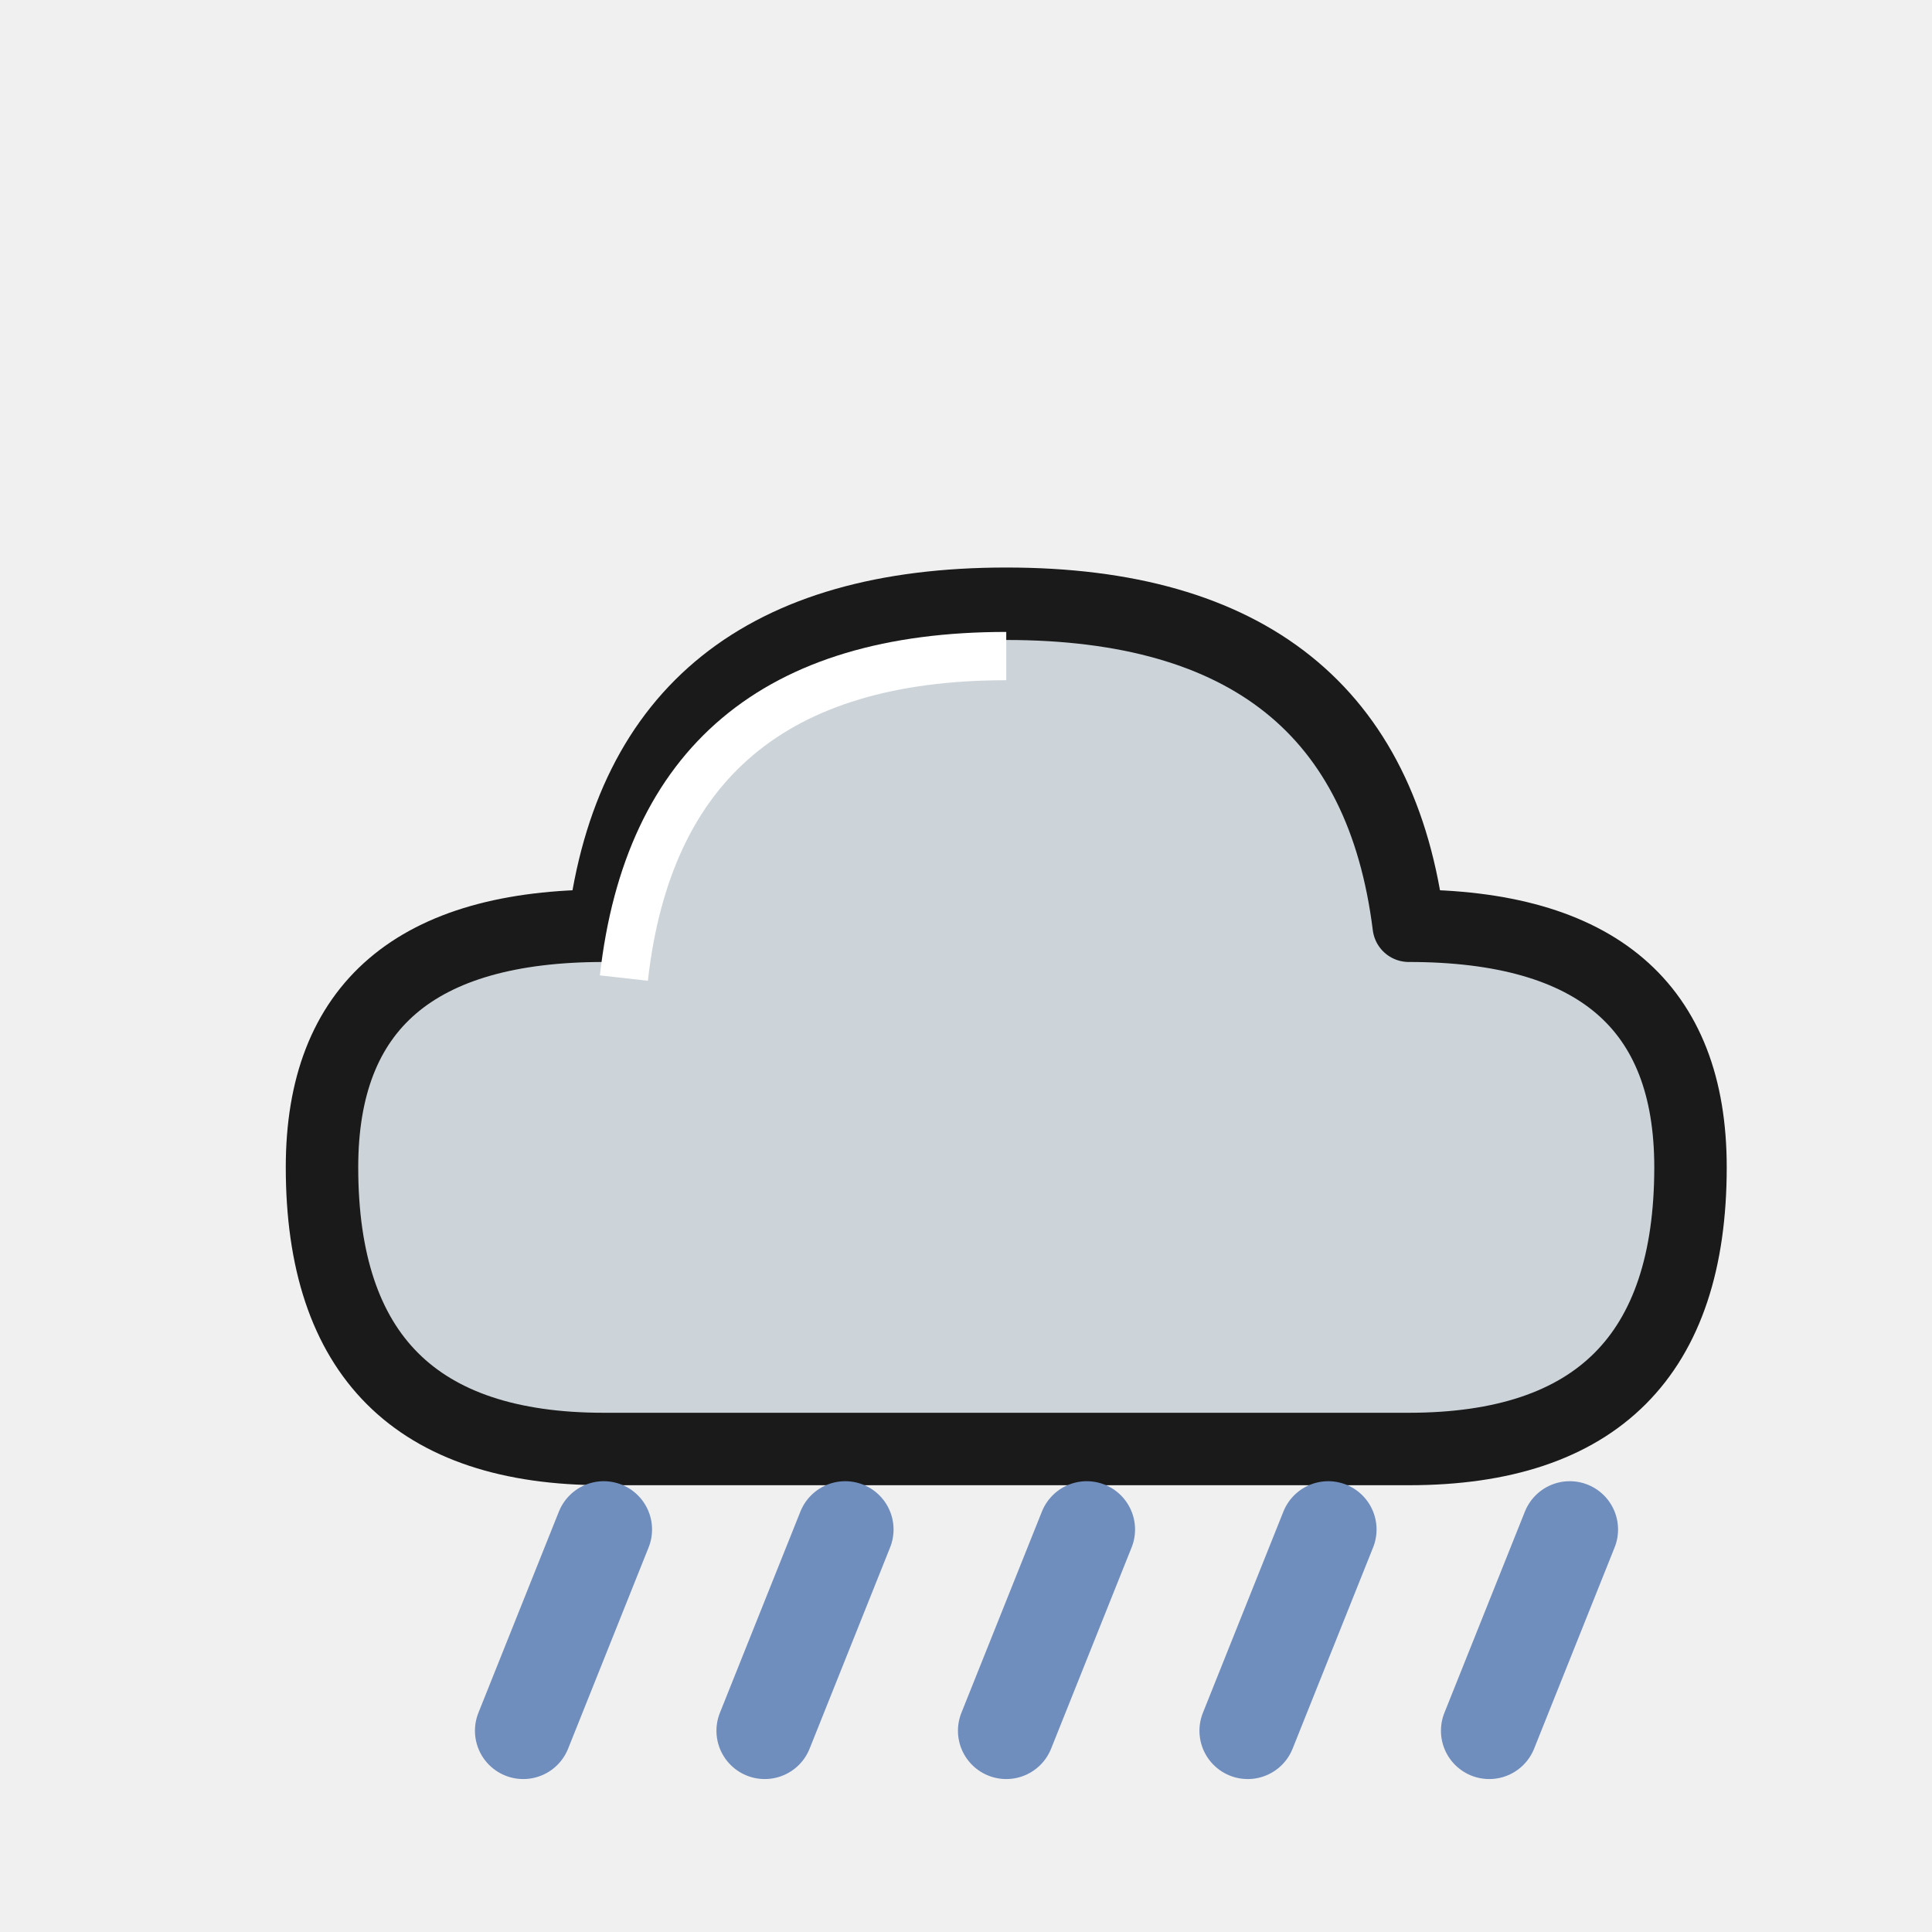
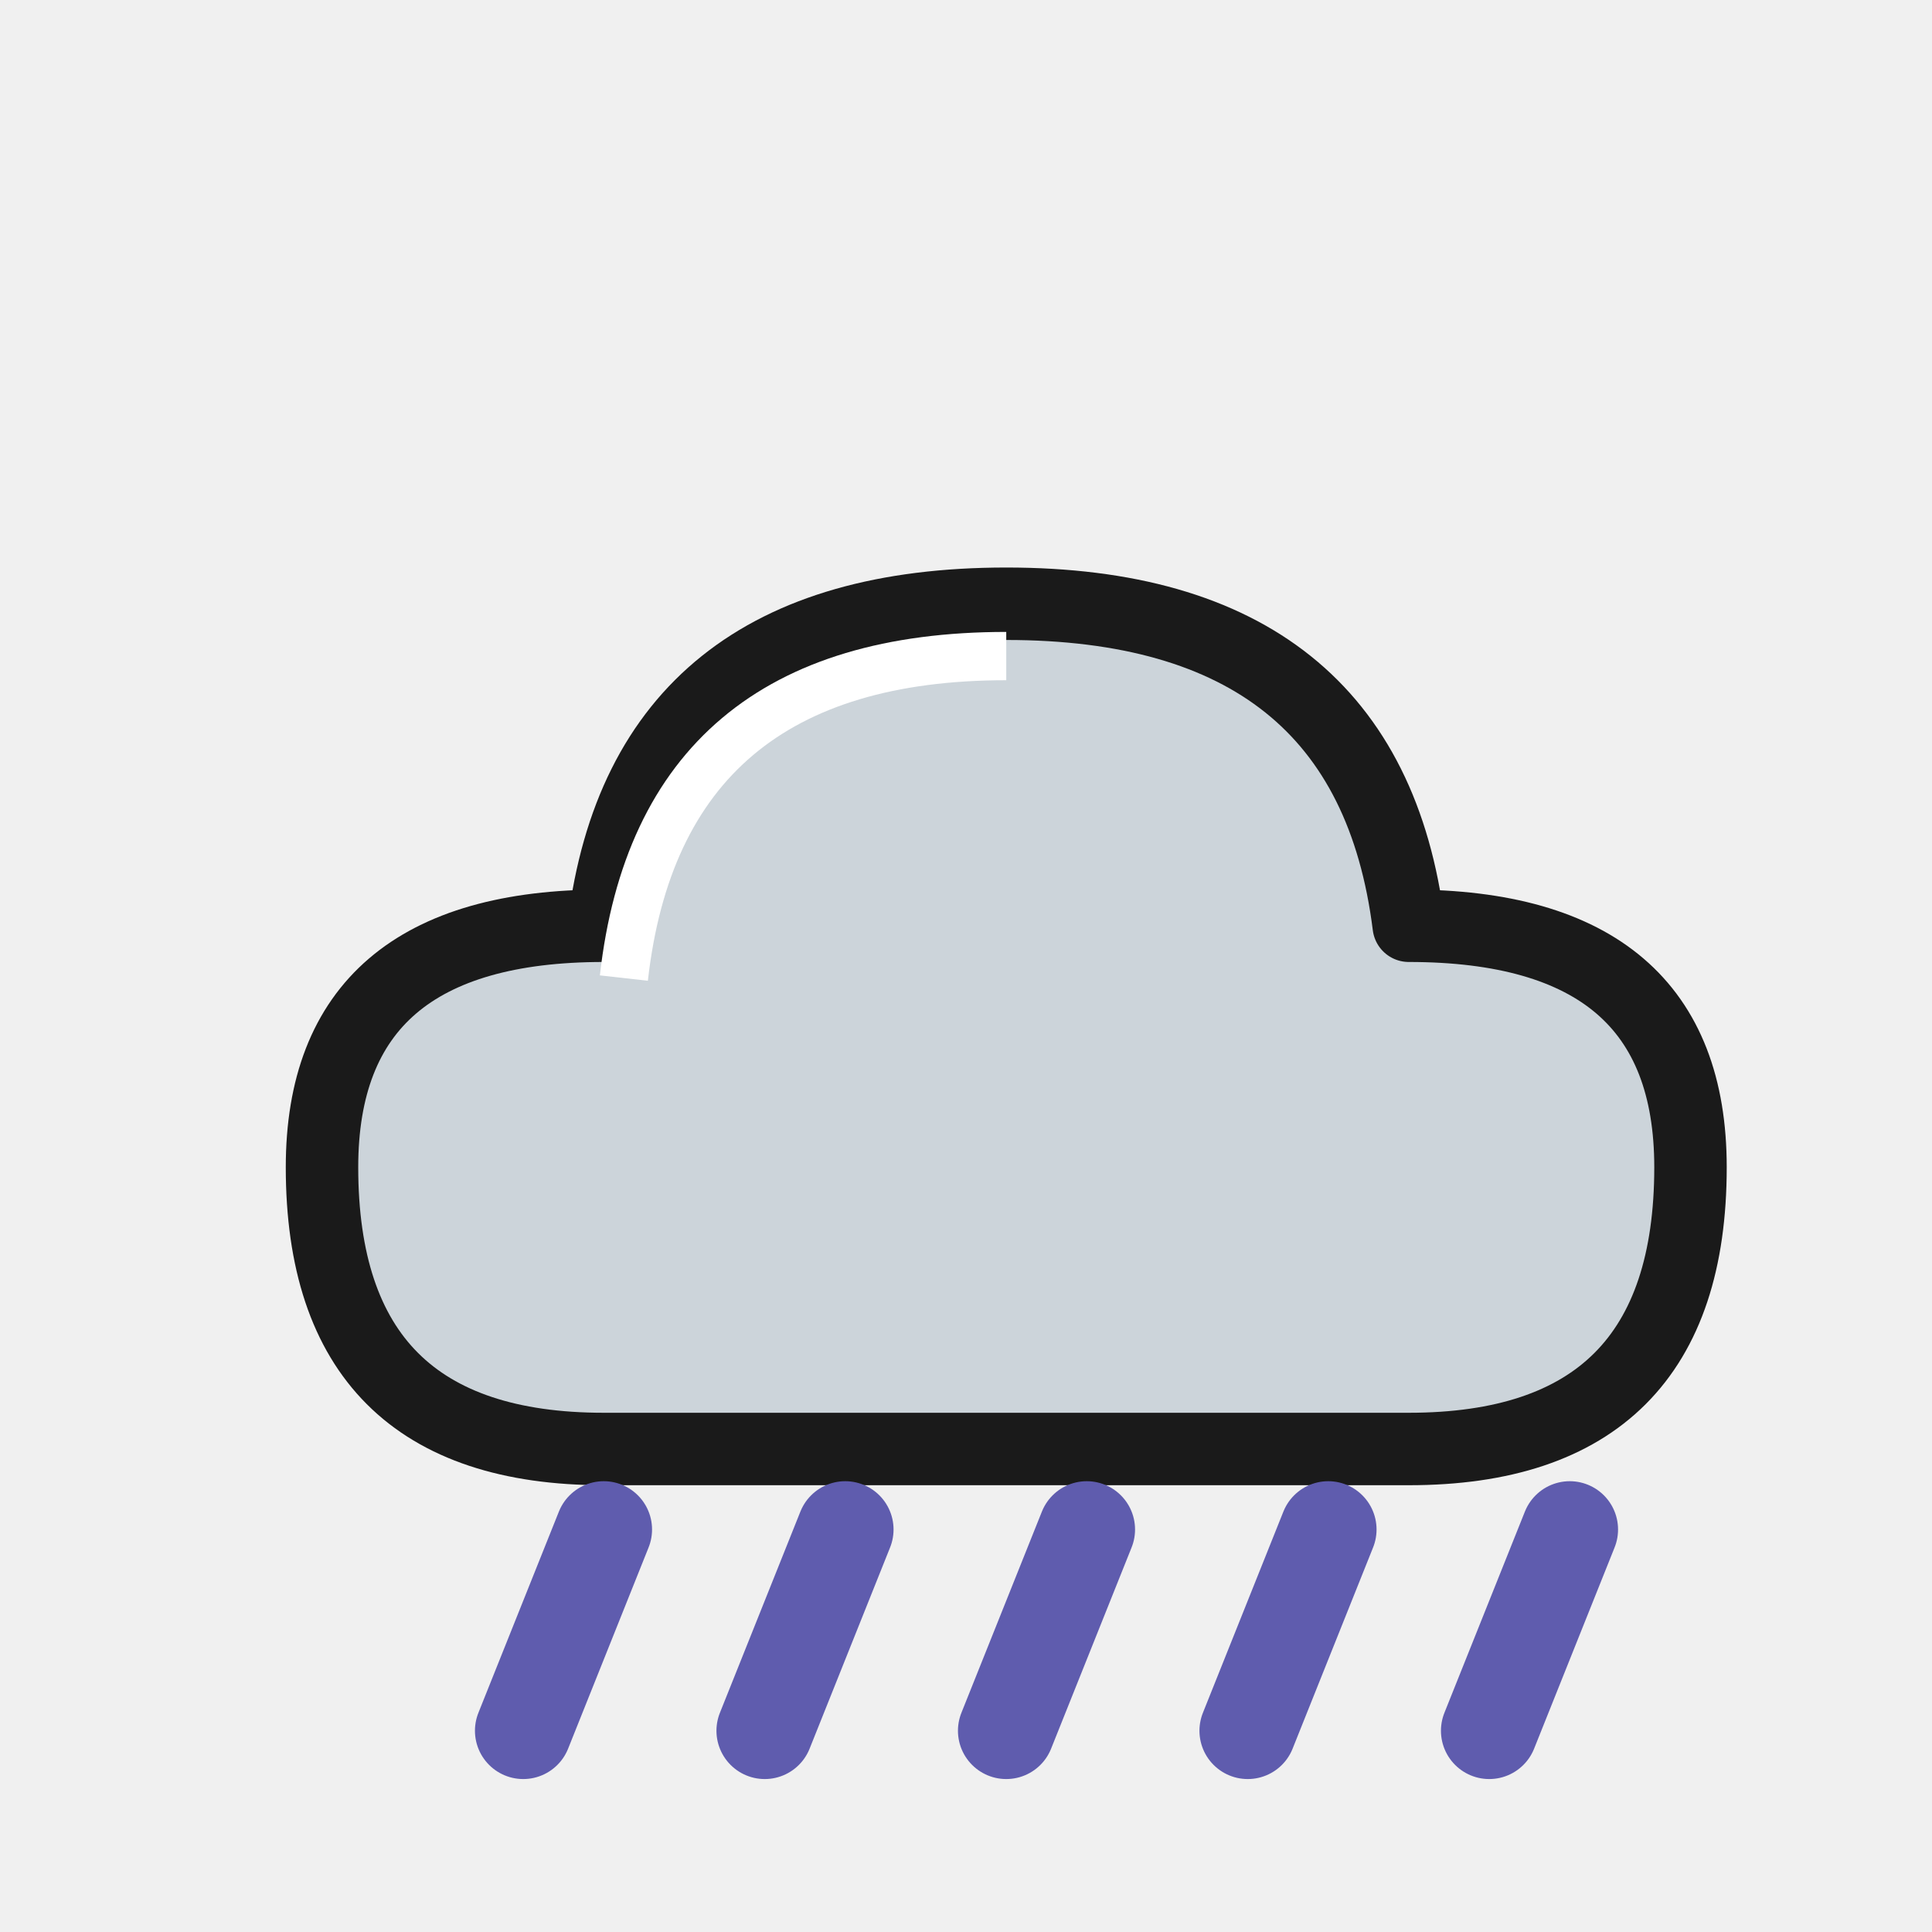
<svg xmlns="http://www.w3.org/2000/svg" width="48" height="48" viewBox="0 0 48 48">
  <path d="M15 36 Q8 36 8 29 Q8 23 15 23 Q16 15 25 15 Q34 15 35 23 Q42 23 42 29 Q42 36 35 36 Z" fill="#ccd4da" stroke="#1a1a1a" stroke-width="1.8" stroke-linejoin="round" />
  <path d="M15.5 24.3 Q16.4 16.3 25 16.3" fill="none" stroke="#ffffff" stroke-width="1.2" />
-   <g stroke="#6f8dbd" stroke-width="2.4" stroke-linecap="round">
+   <g stroke="#5f5cae" stroke-width="2.4" stroke-linecap="round">
    <path d="M15 38 L13 43" />
    <path d="M21 38 L19 43" />
    <path d="M27 38 L25 43" />
    <path d="M33 38 L31 43" />
    <path d="M39 38 L37 43" />
  </g>
</svg>
